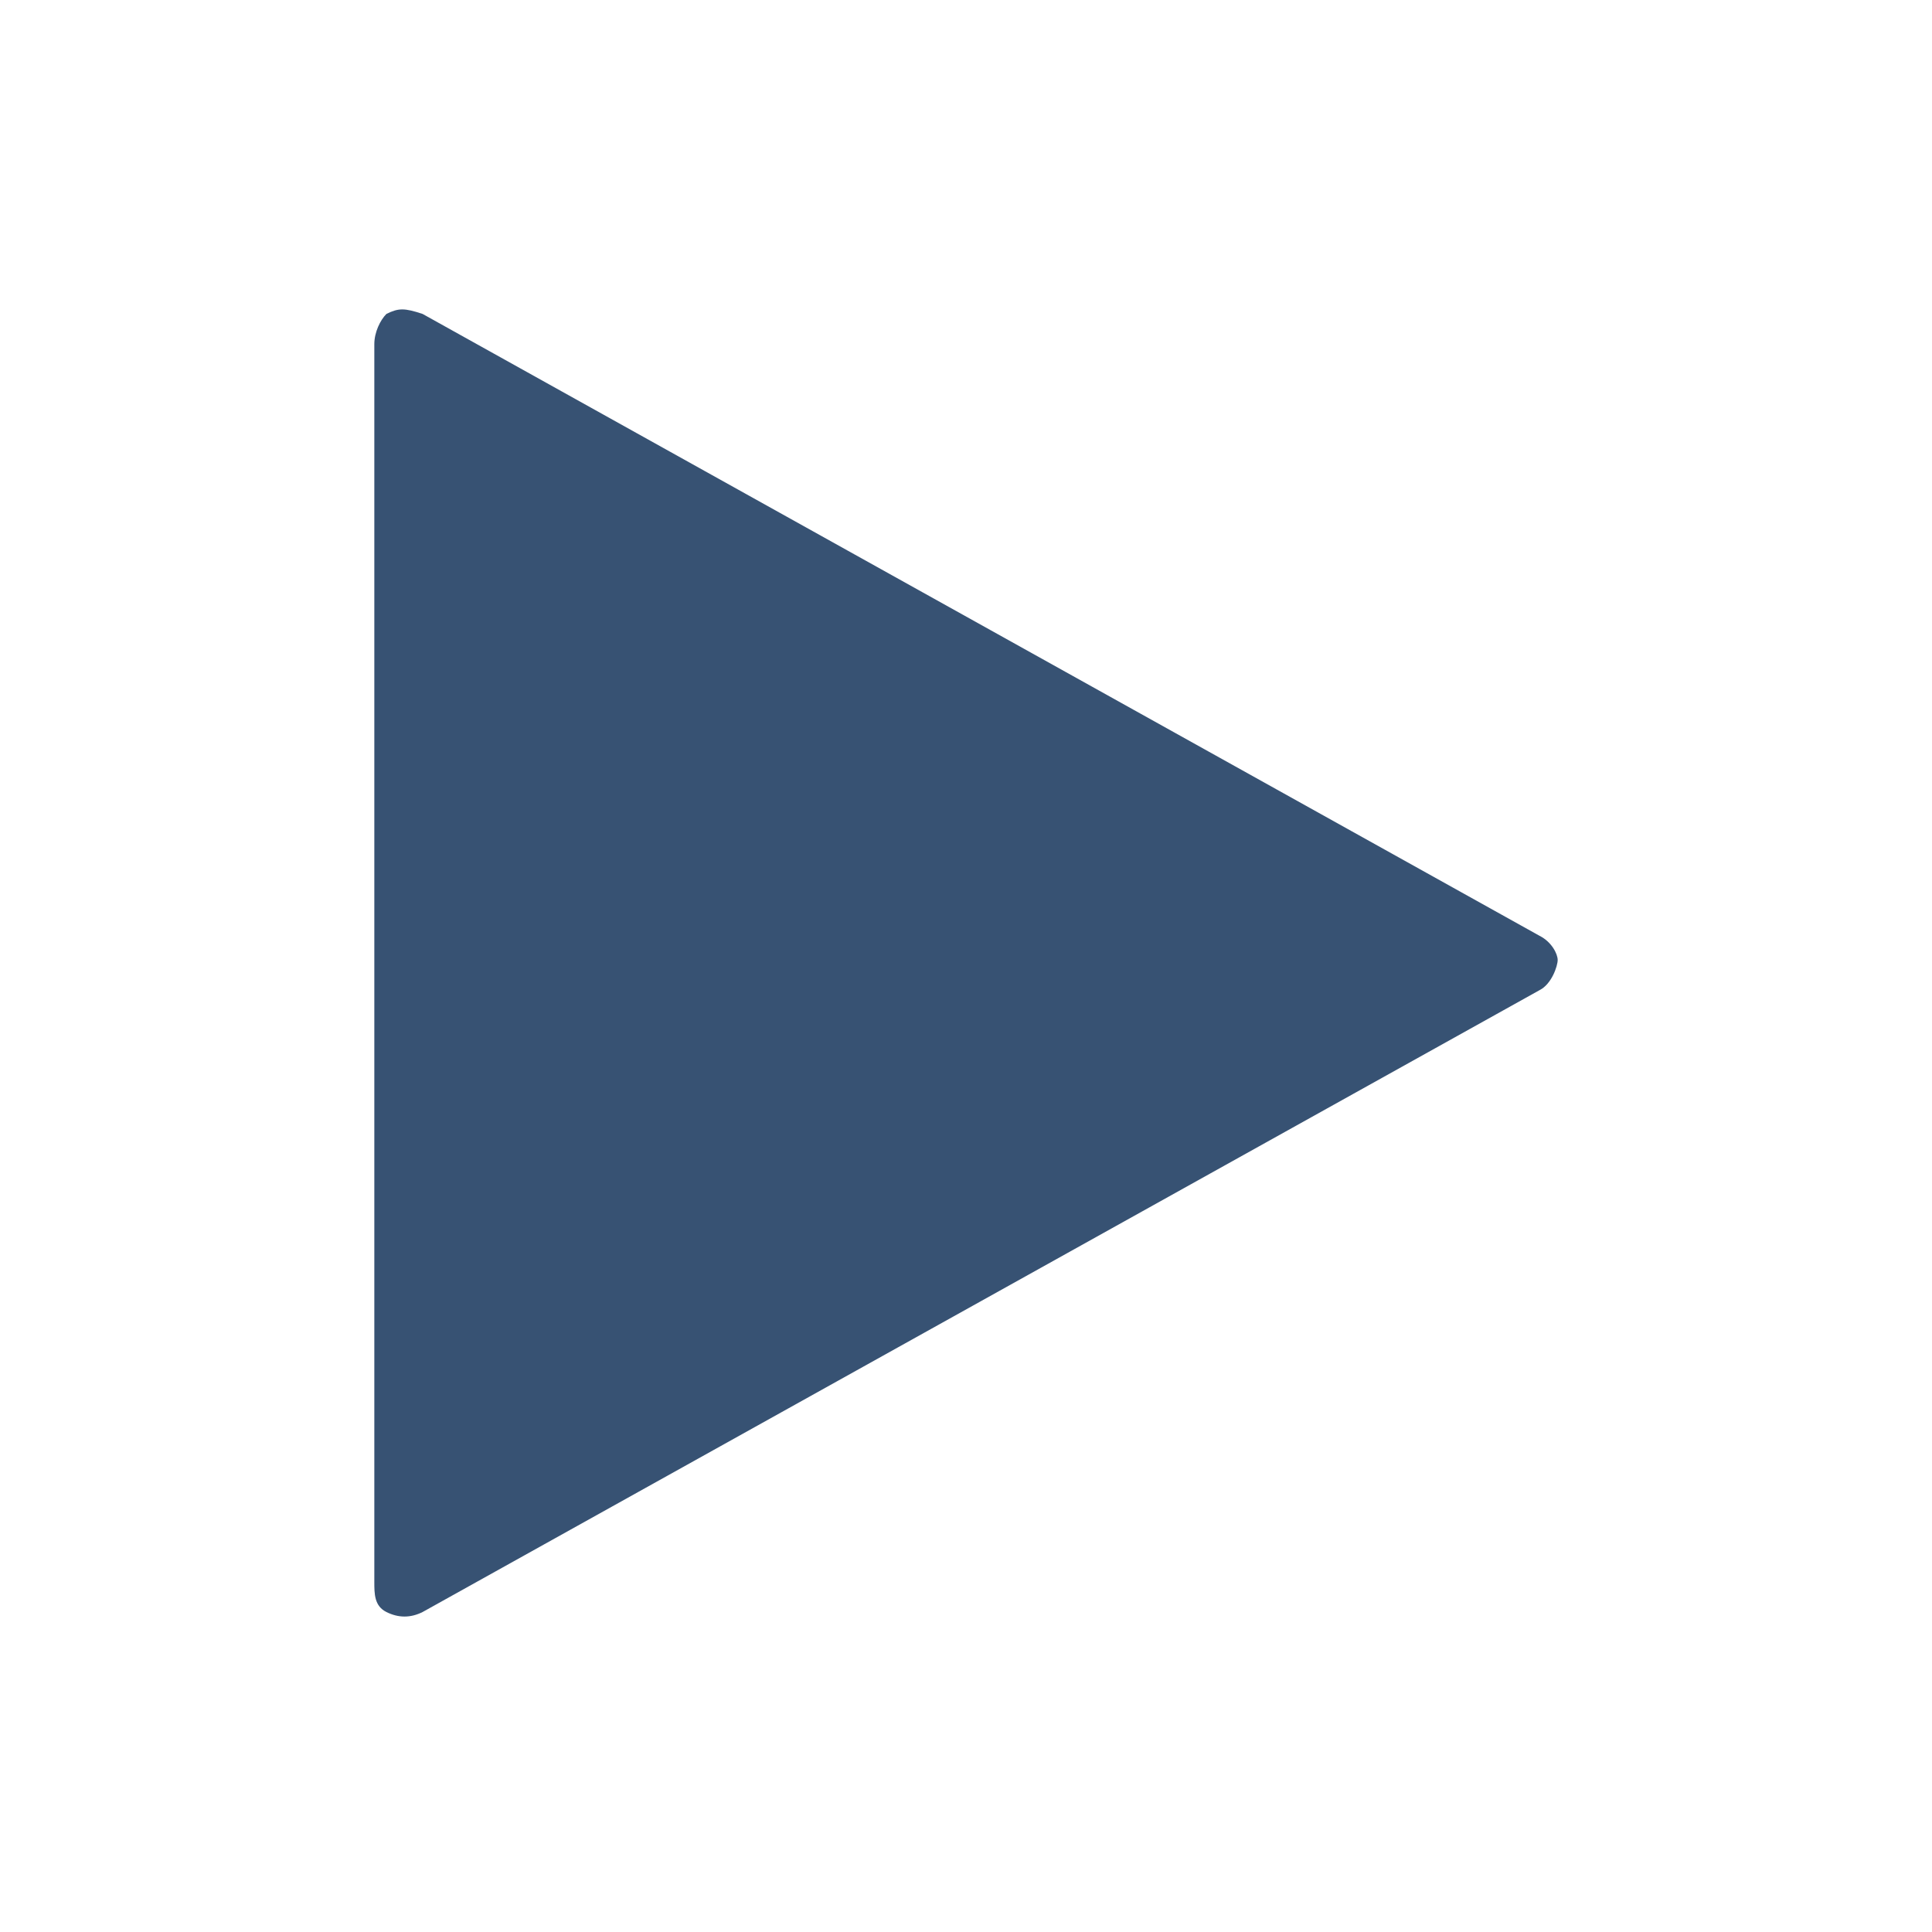
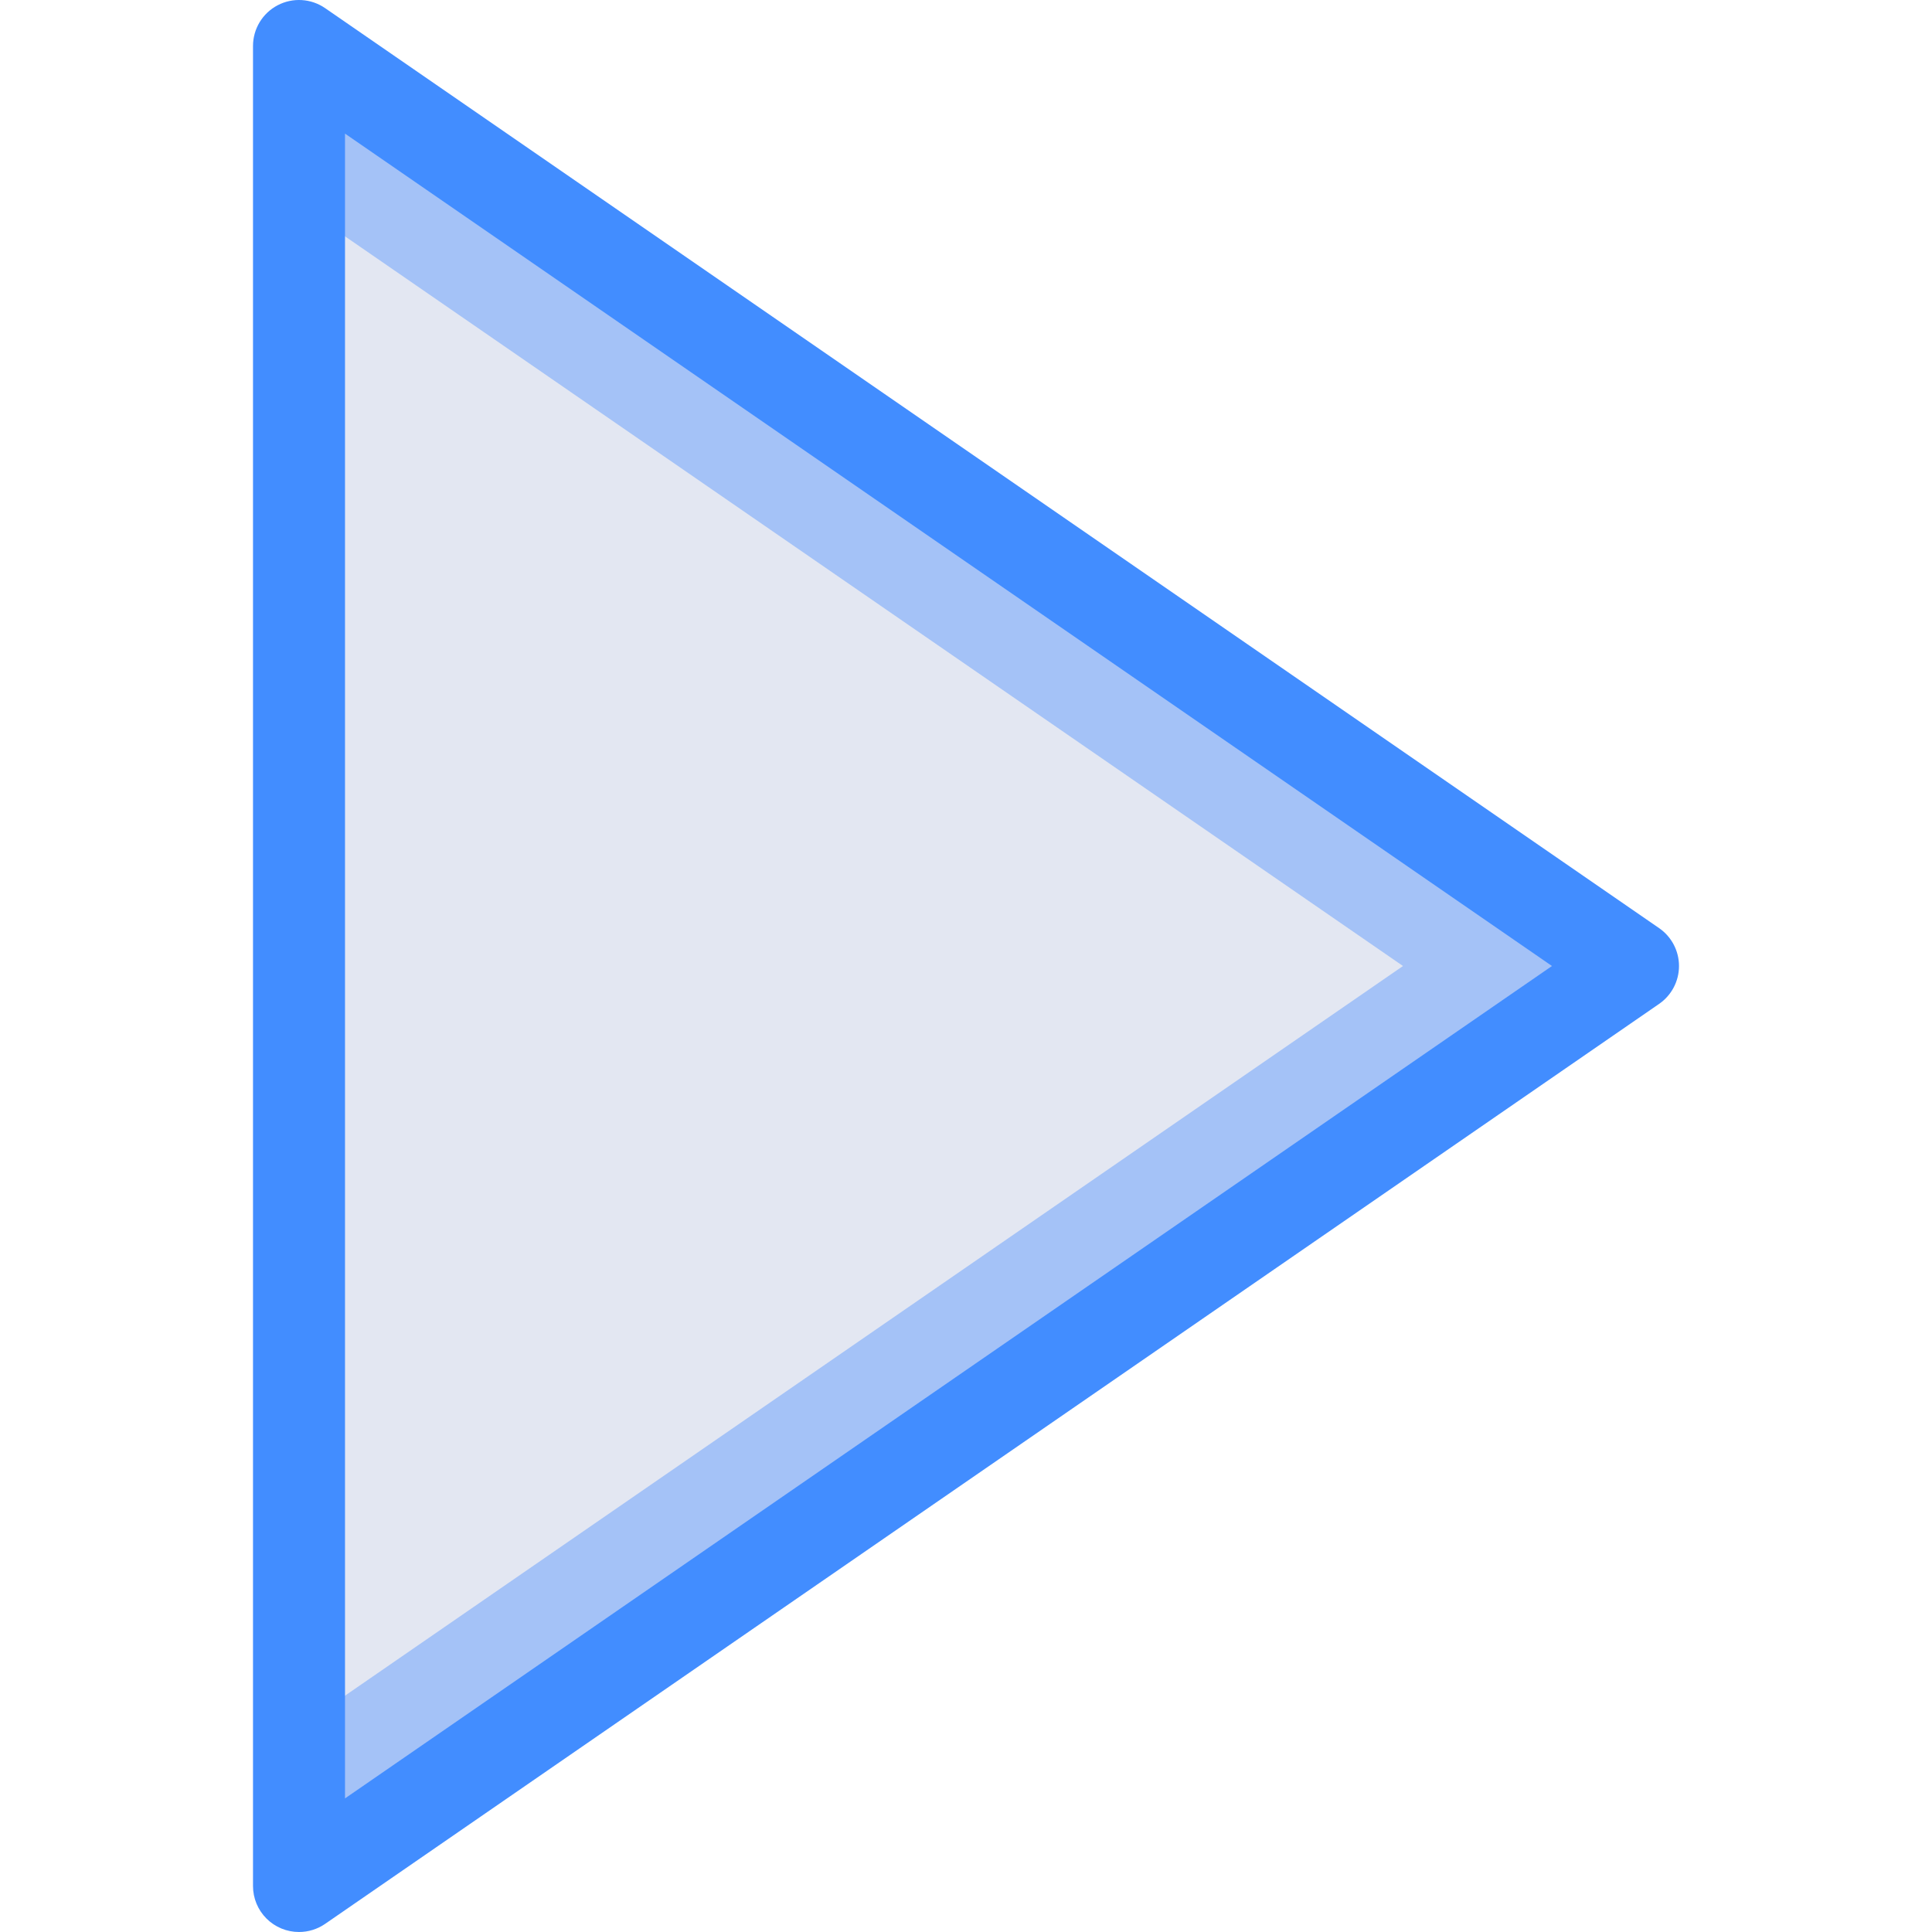
- <svg xmlns="http://www.w3.org/2000/svg" viewBox="0 0 32 32">
-   <path fill="#375273" d="M25.5 16.4L7 26.7c-.2.1-.4.1-.6 0-.2-.1-.2-.3-.2-.5V5.7c0-.2.1-.4.2-.5.2-.1.3-.1.6 0l18.5 10.3c.2.1.3.3.3.4s-.1.4-.3.5z" />
+ <svg xmlns="http://www.w3.org/2000/svg" version="1.1" id="Capa_1" x="0px" y="0px" viewBox="0 0 512.003 512.003" style="enable-background:new 0 0 512.003 512.003;" xml:space="preserve">
+   <g>
+     <polygon style="fill:#A4C2F7;" points="432.764,256.003 79.24,499.813 79.24,260.441 79.24,12.194  " />
+     <polygon style="fill:#E3E7F2;" points="79.24,54.227 79.24,457.78 371.811,256.003  " />
+     <path style="fill:#428DFF;" d="M79.24,512.003c-3.234,0.003-6.336-1.281-8.623-3.567c-2.287-2.287-3.57-5.389-3.567-8.623V12.194   c-0.002-4.532,2.51-8.69,6.522-10.797c4.012-2.107,8.862-1.814,12.591,0.761l353.524,243.81c3.299,2.276,5.268,6.028,5.268,10.036   c0,4.008-1.969,7.759-5.268,10.036L86.162,509.849C84.126,511.251,81.712,512.003,79.24,512.003z M91.43,35.408v441.19   l319.863-220.595L91.43,35.408z" />
+   </g>
+   <g>
+ </g>
+   <g>
+ </g>
+   <g>
+ </g>
+   <g>
+ </g>
+   <g>
+ </g>
+   <g>
+ </g>
+   <g>
+ </g>
+   <g>
+ </g>
+   <g>
+ </g>
+   <g>
+ </g>
+   <g>
+ </g>
+   <g>
+ </g>
+   <g>
+ </g>
+   <g>
+ </g>
+   <g>
+ </g>
</svg>
